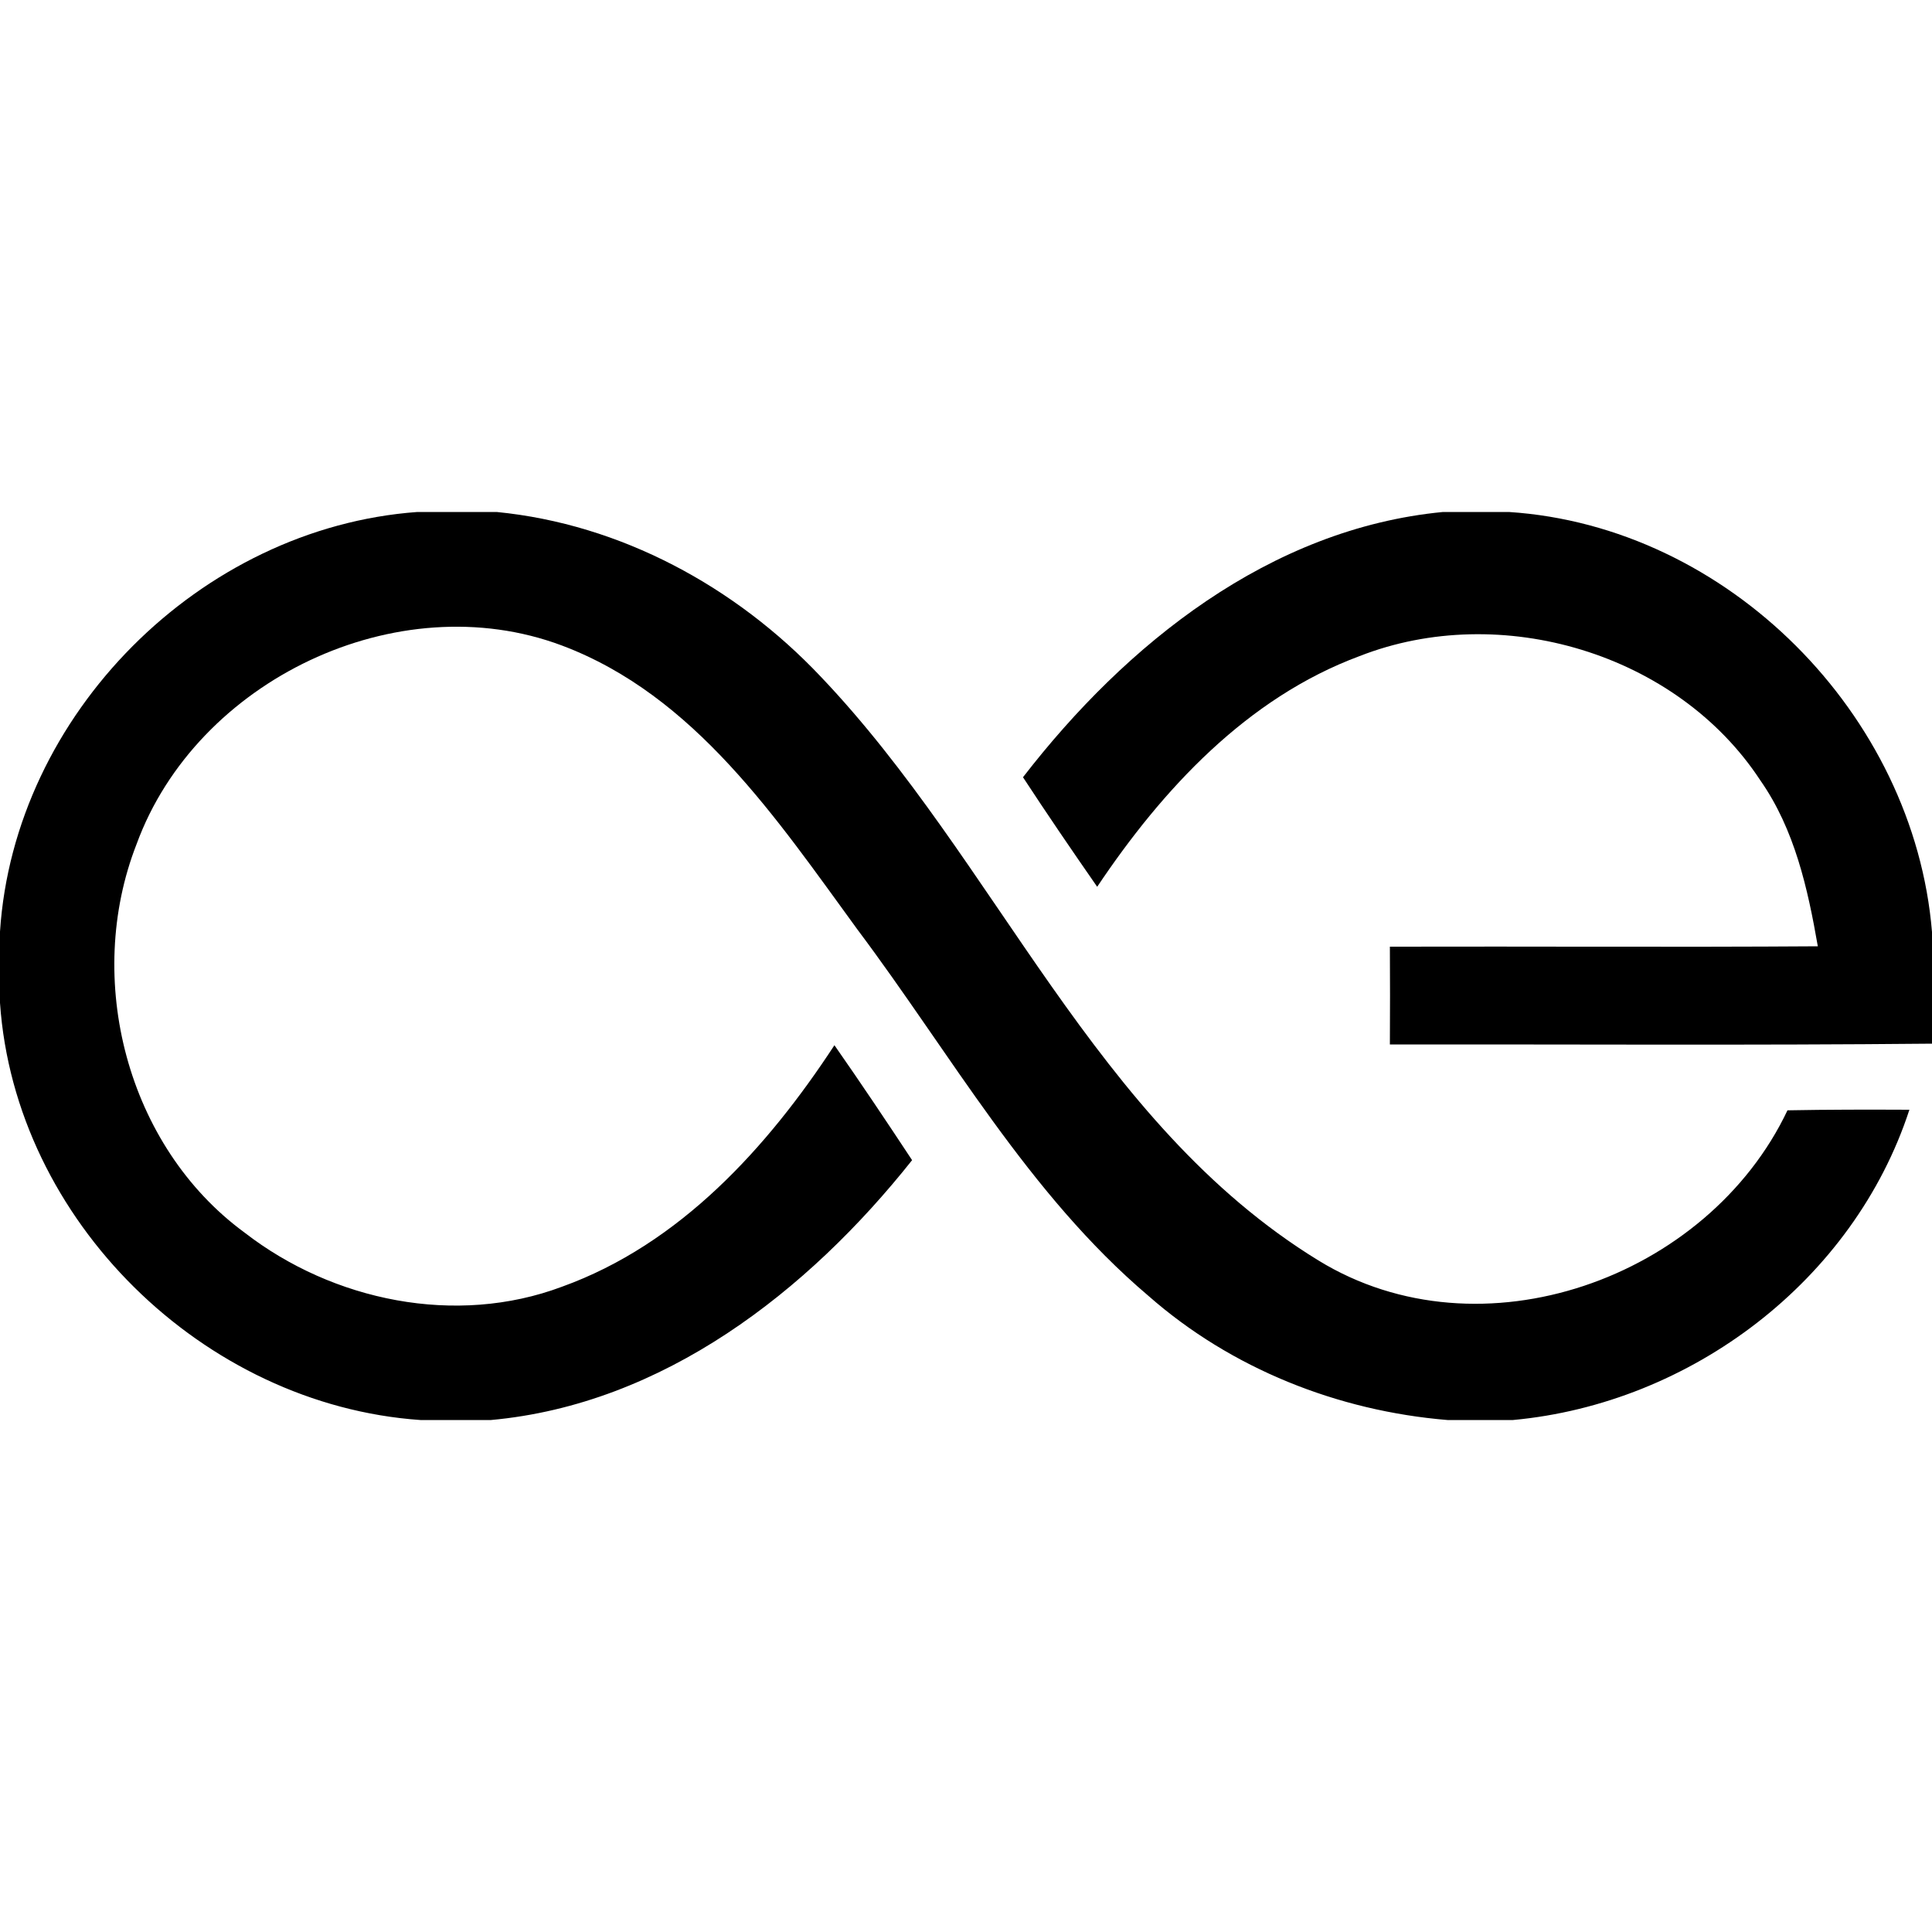
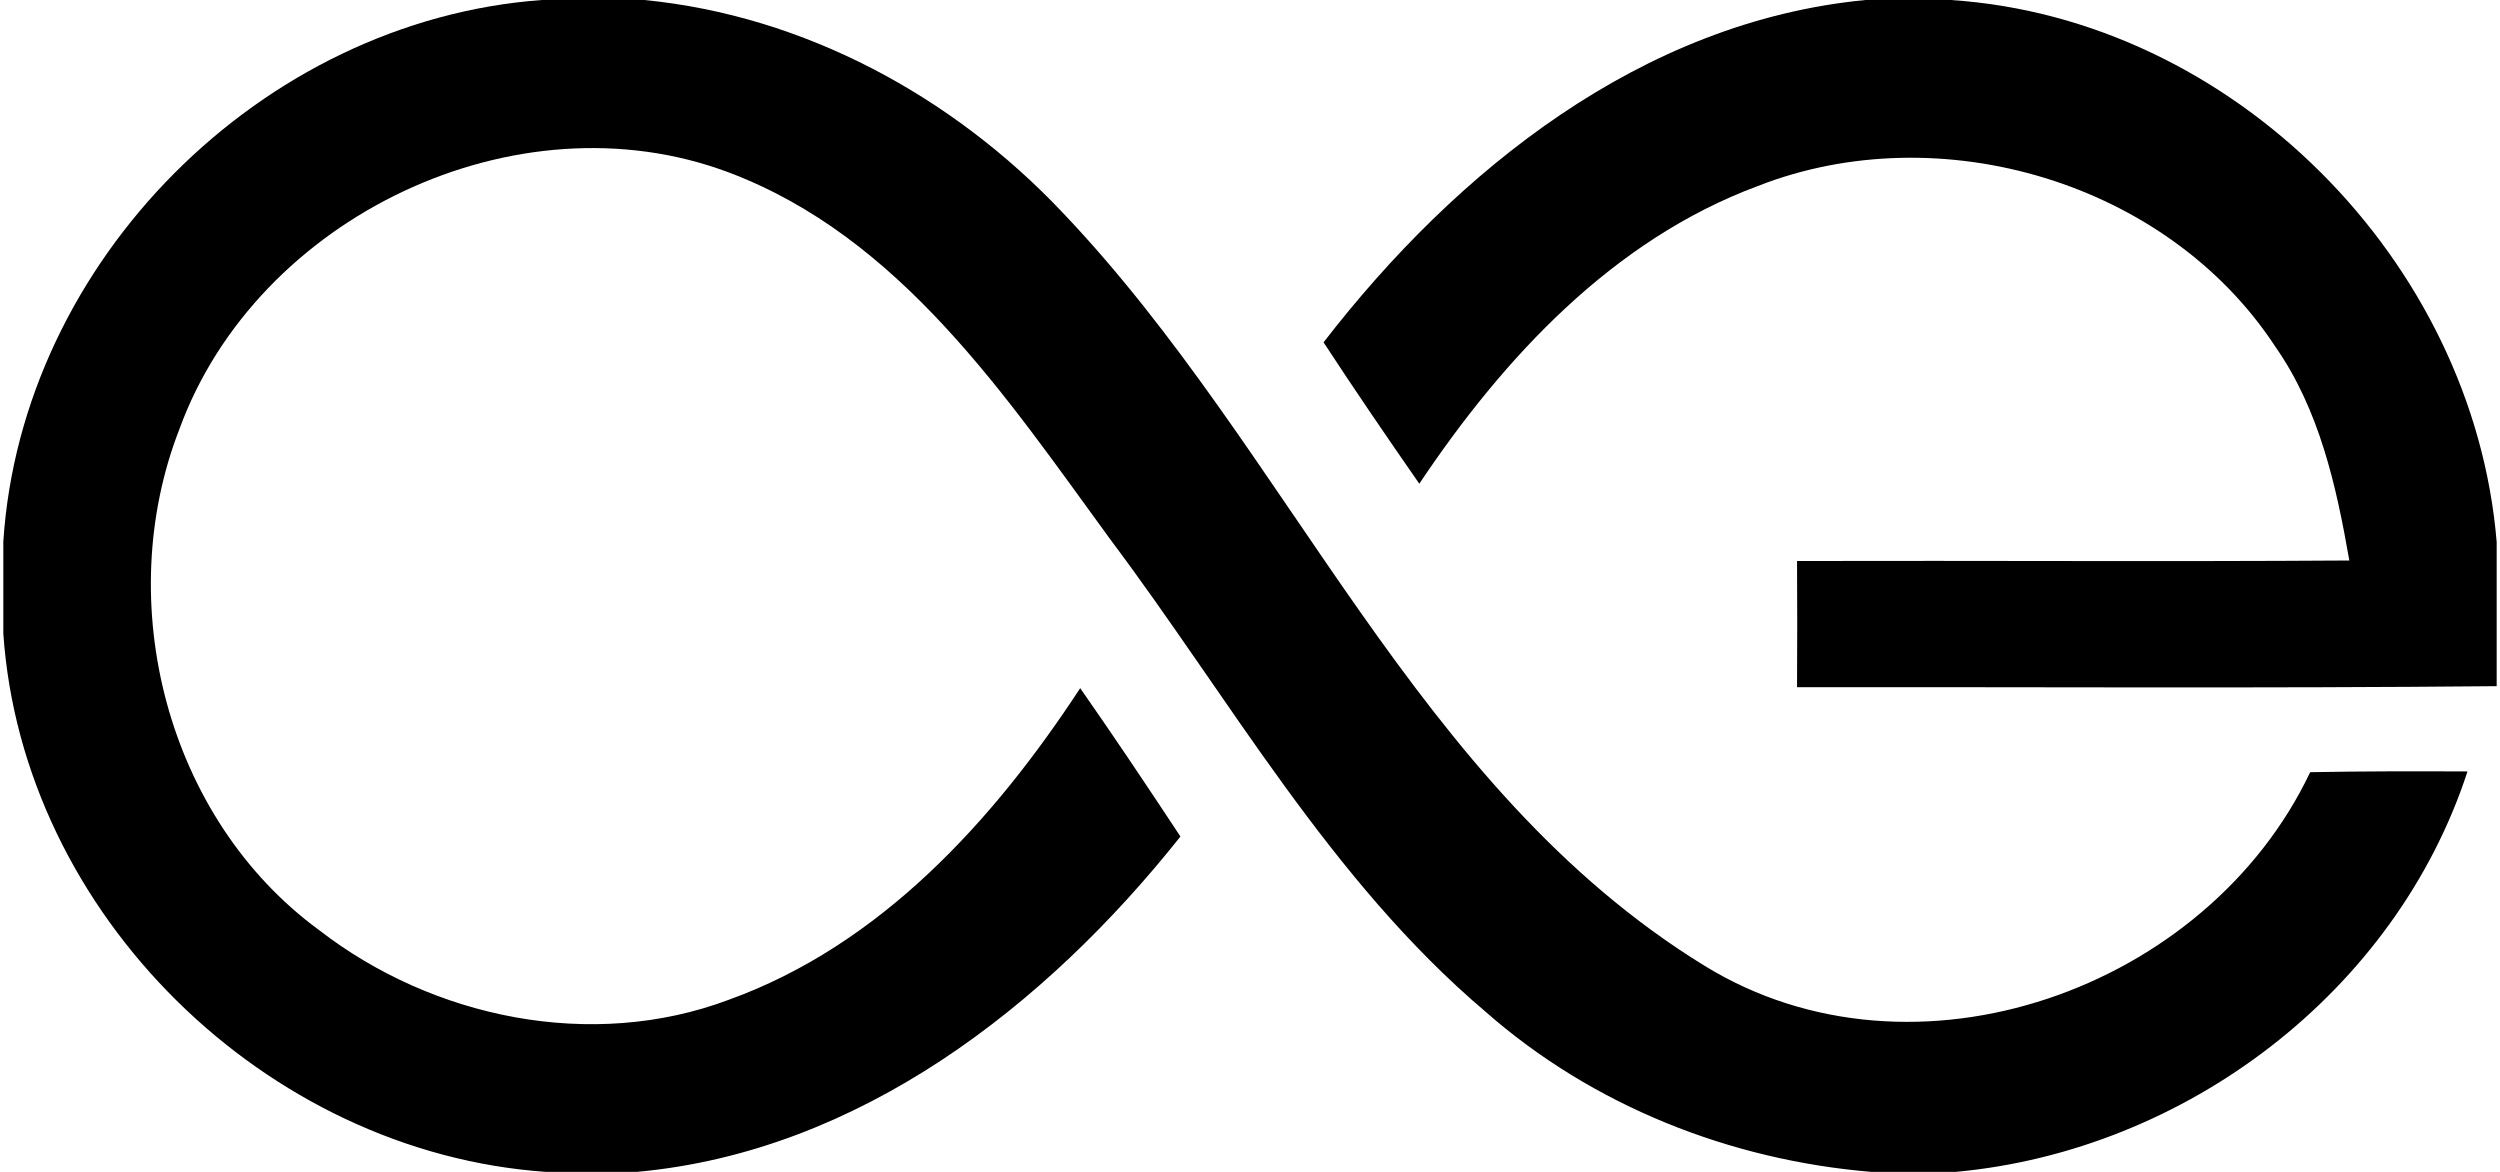
- <svg xmlns="http://www.w3.org/2000/svg" viewBox="0 0 2500 1175" fill="none" width="100" height="100">
-   <path d="M540 0H642.75C803.25 15.75 951.75 96.5 1061.75 212.75C1290 452.25 1415.5 790.25 1706 968.5C1916 1097.5 2209.75 992 2313 774.25C2365.5 773.25 2418.25 773.25 2470.75 773.5C2398.5 994.75 2188 1153.75 1957.75 1175H1873C1731.25 1163.25 1593.5 1108.75 1486.25 1014.5C1330.5 882.5 1230.5 701.5 1109.5 540.25C1005.5 397.75 899.25 237.5 727 172.75C514.25 93 254.25 217.75 176.75 429.75C108.5 604.25 164 820.75 316.5 932.5C430.75 1021 590 1054 727.25 1002.5C879.75 947.5 993 822.5 1079.75 690C1114 739 1147.25 788.75 1180.25 838.75C1045.25 1008.75 858 1154.75 635.25 1175H544C263.25 1155.5 19.25 917 0 635.25V543C18.25 261.75 259 20.5 540 0Z" fill="currentColor" />
-   <path d="M1867.25 0H1952.5C2235.75 18.5 2476.75 261.75 2500 543.5V688C2266.25 690.25 2032.25 688.75 1798.5 689C1798.75 646.75 1798.75 604.75 1798.5 562.5C1983.25 562 2167.75 563.25 2352.25 562C2339.25 487.25 2322.25 410.75 2278 347.5C2170 182.5 1941.75 115 1759.25 186.5C1613.75 240.5 1504.25 358.75 1419.75 485C1387.25 438.25 1355 391 1323.75 343.25C1457 170.75 1643 21.5 1867.25 0" fill="currentColor" />
+ <svg xmlns="http://www.w3.org/2000/svg">
+   <svg viewBox="0 0 2500 1175" fill="none">
+     <path d="M540 0H642.75C803.25 15.75 951.75 96.5 1061.75 212.75C1290 452.25 1415.5 790.25 1706 968.5C1916 1097.5 2209.75 992 2313 774.25C2365.5 773.25 2418.25 773.25 2470.75 773.5C2398.5 994.75 2188 1153.75 1957.75 1175H1873C1731.25 1163.25 1593.5 1108.75 1486.25 1014.5C1330.5 882.5 1230.5 701.5 1109.5 540.25C1005.5 397.75 899.25 237.5 727 172.75C514.25 93 254.25 217.75 176.75 429.75C108.5 604.25 164 820.75 316.5 932.5C430.75 1021 590 1054 727.25 1002.5C879.75 947.5 993 822.5 1079.75 690C1114 739 1147.25 788.75 1180.25 838.75C1045.25 1008.75 858 1154.75 635.25 1175H544C263.25 1155.5 19.25 917 0 635.25V543C18.25 261.75 259 20.5 540 0Z" fill="currentColor" />
+     <path d="M1867.25 0H1952.5C2235.75 18.5 2476.75 261.75 2500 543.5V688C2266.25 690.25 2032.25 688.75 1798.5 689C1798.75 646.75 1798.75 604.75 1798.5 562.5C1983.25 562 2167.75 563.25 2352.25 562C2339.25 487.25 2322.25 410.75 2278 347.5C2170 182.5 1941.75 115 1759.25 186.5C1613.75 240.5 1504.25 358.75 1419.75 485C1387.25 438.25 1355 391 1323.75 343.25C1457 170.75 1643 21.5 1867.25 0" fill="currentColor" />
+   </svg>
</svg>
